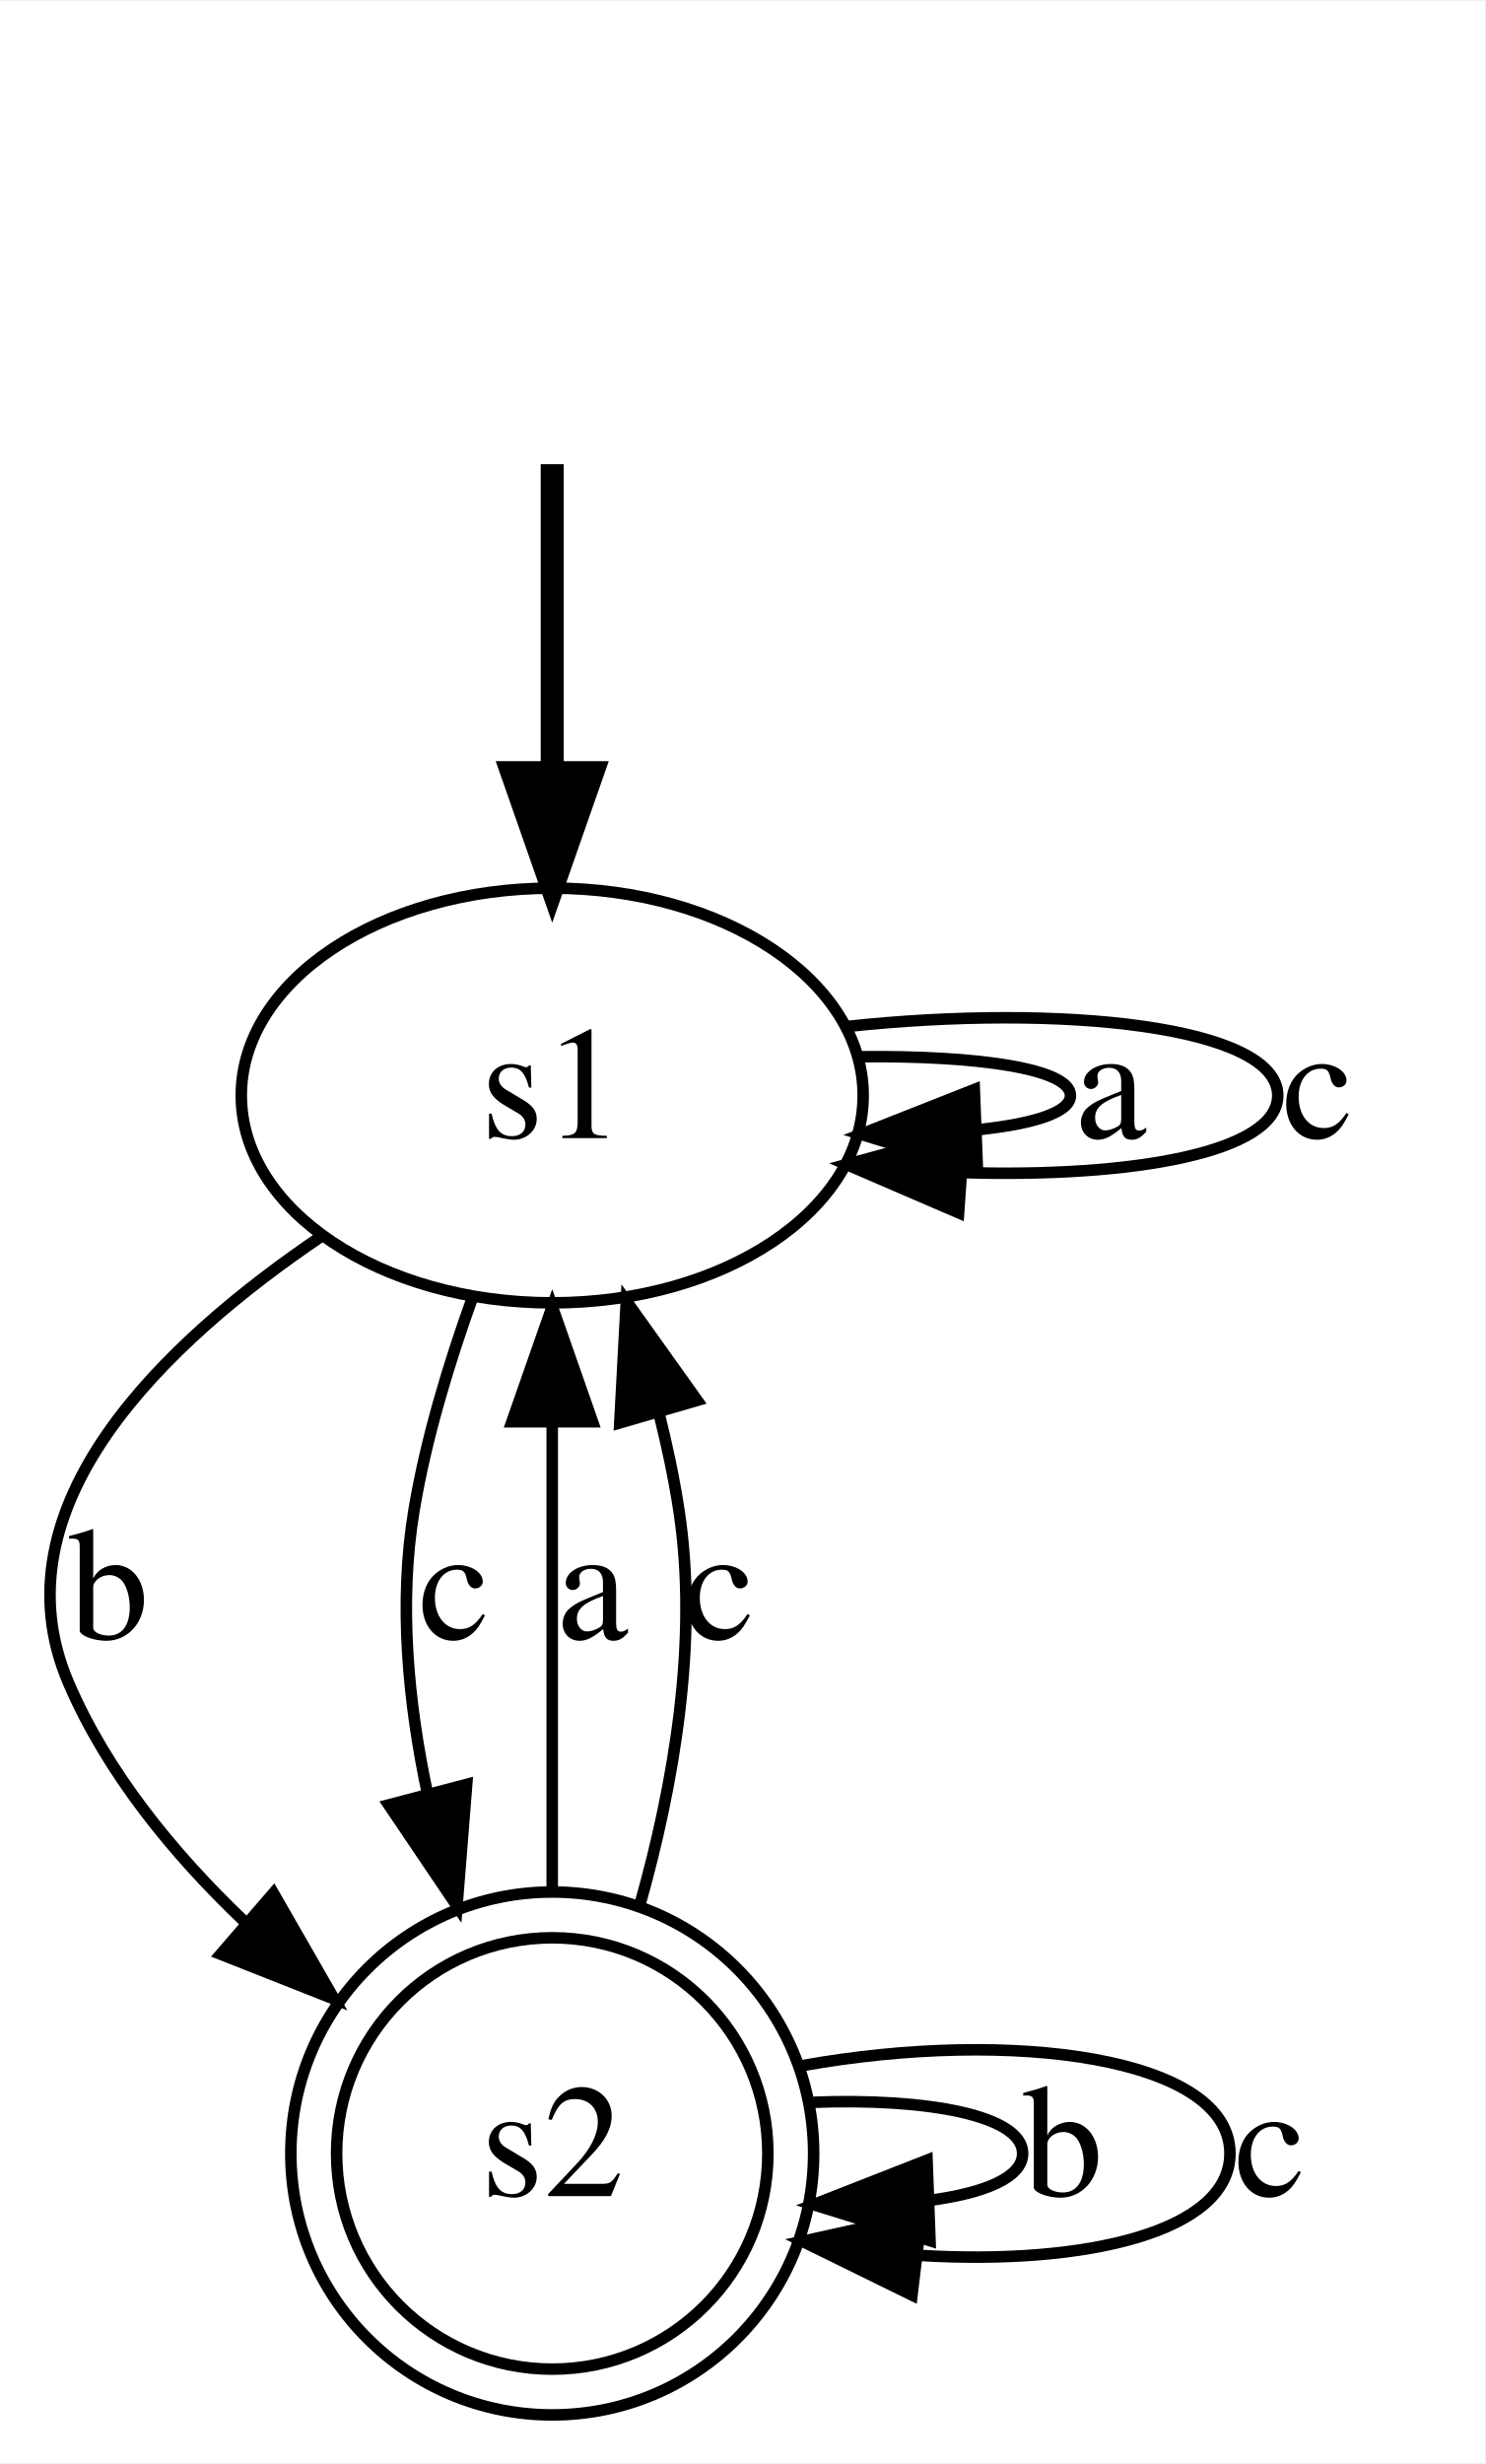
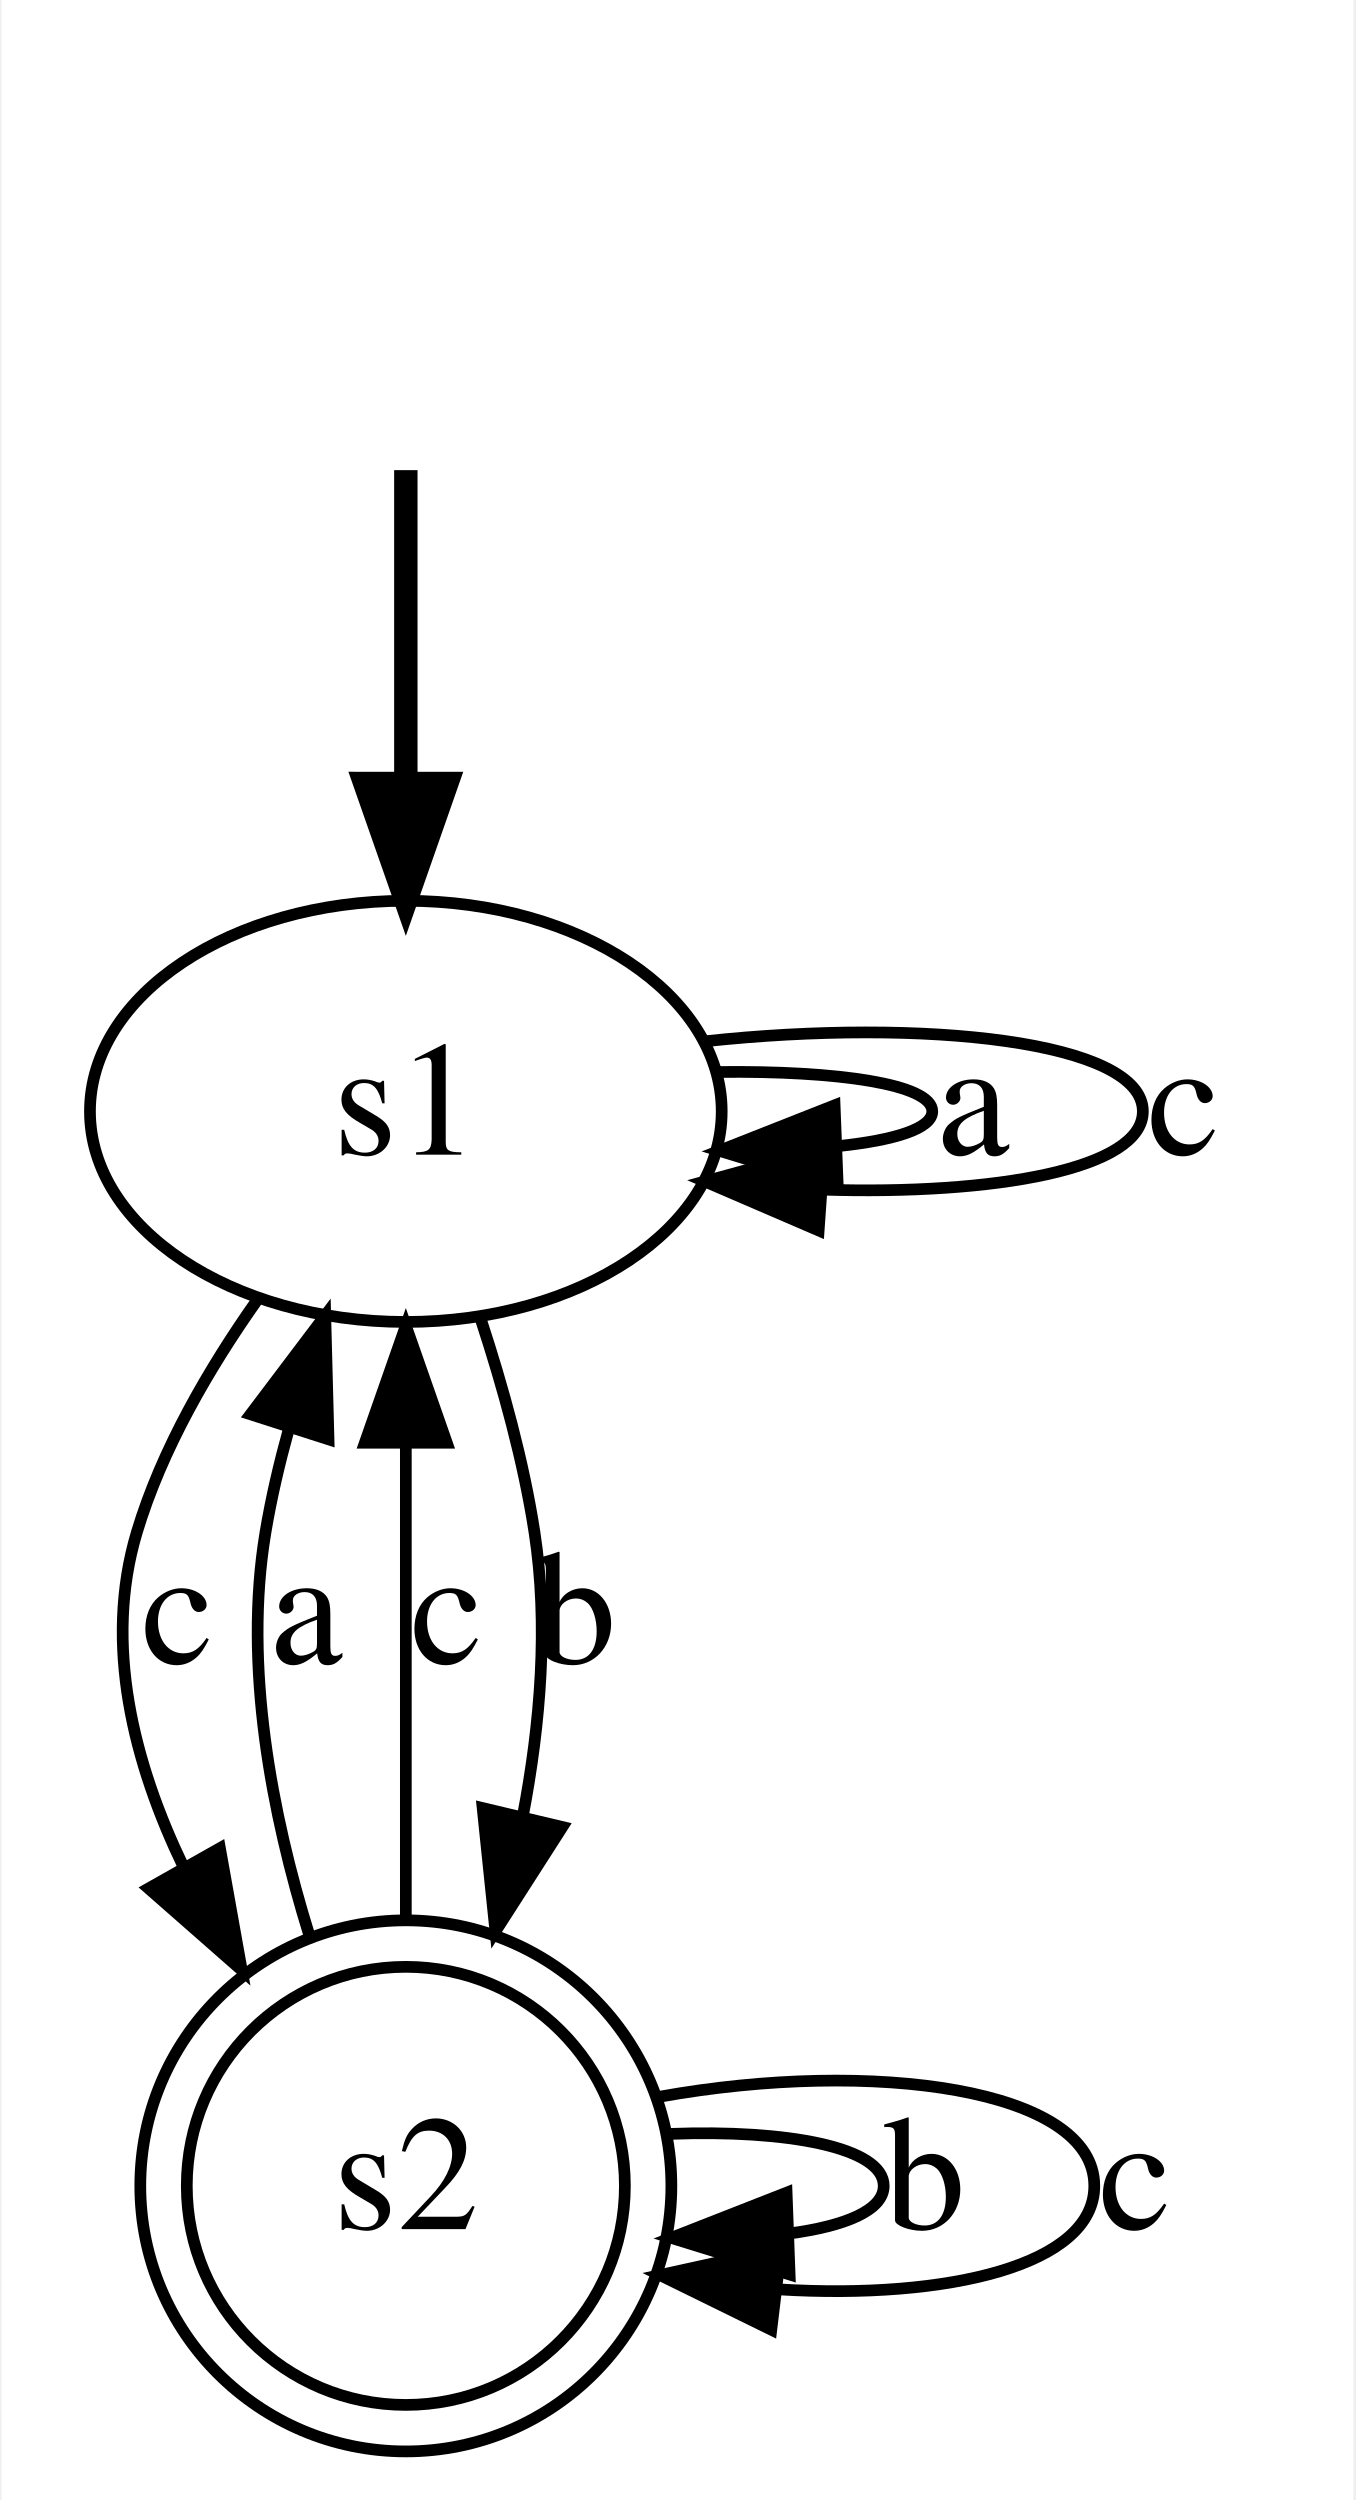
- <svg xmlns="http://www.w3.org/2000/svg" width="129pt" height="214pt" viewBox="0.00 0.00 128.95 213.70">
+ <svg xmlns="http://www.w3.org/2000/svg" width="116pt" height="214pt" viewBox="0.00 0.00 115.55 213.70">
  <g id="graph0" class="graph" transform="scale(1 1) rotate(0) translate(4 209.697)">
-     <polygon fill="white" stroke="none" points="-4,4 -4,-209.697 124.952,-209.697 124.952,4 -4,4" />
+     <polygon fill="white" stroke="none" points="-4,4 -4,-209.697 111.547,-209.697 111.547,4 -4,4" />
    <g id="node1" class="node" />
-     <g id="node2" class="node">
-       <ellipse fill="none" stroke="black" cx="43.952" cy="-114.697" rx="27" ry="18" />
-       <text text-anchor="middle" x="43.952" y="-110.997" font-family="Times,serif" font-size="14.00">s1</text>
+     <g id="node3" class="node">
+       <ellipse fill="none" stroke="black" cx="30.547" cy="-114.697" rx="27" ry="18" />
+       <text text-anchor="middle" x="30.547" y="-110.997" font-family="Times,serif" font-size="14.00">s1</text>
    </g>
    <g id="edge1" class="edge">
-       <path fill="none" stroke="black" stroke-width="2" d="M43.952,-169.51C43.952,-161.486 43.952,-151.744 43.952,-142.766" />
-       <polygon fill="black" stroke="black" stroke-width="2" points="47.452,-142.725 43.952,-132.725 40.452,-142.726 47.452,-142.725" />
+       <path fill="none" stroke="black" stroke-width="2" d="M30.547,-169.51C30.547,-161.486 30.547,-151.744 30.547,-142.766" />
+       <polygon fill="black" stroke="black" stroke-width="2" points="34.047,-142.725 30.547,-132.725 27.047,-142.726 34.047,-142.725" />
+     </g>
+     <g id="node2" class="node">
+       <ellipse fill="none" stroke="black" cx="30.547" cy="-22.848" rx="18.724" ry="18.724" />
+       <ellipse fill="none" stroke="black" cx="30.547" cy="-22.848" rx="22.698" ry="22.698" />
+       <text text-anchor="middle" x="30.547" y="-19.148" font-family="Times,serif" font-size="14.00">s2</text>
    </g>
    <g id="edge2" class="edge">
-       <path fill="none" stroke="black" d="M70.747,-118.064C80.732,-118.175 88.952,-117.052 88.952,-114.697 88.952,-113.224 85.741,-112.234 80.895,-111.725" />
-       <polygon fill="black" stroke="black" points="80.876,-108.222 70.747,-111.329 80.603,-115.216 80.876,-108.222" />
-       <text text-anchor="middle" x="92.452" y="-110.997" font-family="Times,serif" font-size="14.00">a</text>
+       <path fill="none" stroke="black" d="M53.231,-27.294C63.017,-27.659 71.396,-26.177 71.396,-22.848 71.396,-20.768 68.123,-19.409 63.279,-18.771" />
+       <polygon fill="black" stroke="black" points="63.353,-15.272 53.231,-18.402 63.095,-22.267 63.353,-15.272" />
+       <text text-anchor="middle" x="74.896" y="-19.148" font-family="Times,serif" font-size="14.00">b</text>
    </g>
    <g id="edge4" class="edge">
-       <path fill="none" stroke="black" d="M69.509,-120.685C88.212,-122.704 106.952,-120.708 106.952,-114.697 106.952,-109.765 94.342,-107.536 79.486,-108.009" />
-       <polygon fill="black" stroke="black" points="79.24,-104.517 69.509,-108.708 79.73,-111.5 79.24,-104.517" />
-       <text text-anchor="middle" x="110.452" y="-110.997" font-family="Times,serif" font-size="14.00">c</text>
-     </g>
-     <g id="node3" class="node">
-       <ellipse fill="none" stroke="black" cx="43.952" cy="-22.848" rx="18.724" ry="18.724" />
-       <ellipse fill="none" stroke="black" cx="43.952" cy="-22.848" rx="22.698" ry="22.698" />
-       <text text-anchor="middle" x="43.952" y="-19.148" font-family="Times,serif" font-size="14.00">s2</text>
+       <path fill="none" stroke="black" d="M52.276,-30.475C70.428,-33.734 89.396,-31.192 89.396,-22.848 89.396,-16.069 76.874,-13.12 62.442,-14" />
+       <polygon fill="black" stroke="black" points="61.787,-10.554 52.276,-15.222 62.622,-17.504 61.787,-10.554" />
+       <text text-anchor="middle" x="92.896" y="-19.148" font-family="Times,serif" font-size="14.00">c</text>
    </g>
    <g id="edge3" class="edge">
-       <path fill="none" stroke="black" d="M24.015,-102.549C10.198,-93.222 -4.627,-79.008 1.952,-63.697 5.3,-55.905 11.004,-48.92 17.146,-43.058" />
-       <polygon fill="black" stroke="black" points="19.74,-45.442 25.017,-36.255 15.163,-40.146 19.74,-45.442" />
-       <text text-anchor="middle" x="5.452" y="-67.497" font-family="Times,serif" font-size="14.00">b</text>
+       <path fill="none" stroke="black" d="M22.277,-44.33C19.099,-54.599 16.64,-67.255 18.547,-78.697 19.032,-81.607 19.73,-84.6 20.548,-87.553" />
+       <polygon fill="black" stroke="black" points="17.272,-88.8 23.659,-97.253 23.938,-86.662 17.272,-88.8" />
+       <text text-anchor="middle" x="22.047" y="-67.497" font-family="Times,serif" font-size="14.00">a</text>
    </g>
    <g id="edge5" class="edge">
-       <path fill="none" stroke="black" d="M37.064,-97.253C34.988,-91.491 32.987,-84.906 31.952,-78.697 30.611,-70.652 31.429,-62.006 33.137,-54.013" />
-       <polygon fill="black" stroke="black" points="36.525,-54.891 35.682,-44.33 29.755,-53.112 36.525,-54.891" />
-       <text text-anchor="middle" x="35.452" y="-67.497" font-family="Times,serif" font-size="14.00">c</text>
+       <path fill="none" stroke="black" d="M30.547,-45.9C30.547,-58.05 30.547,-73.245 30.547,-86.168" />
+       <polygon fill="black" stroke="black" points="27.047,-86.373 30.547,-96.373 34.047,-86.373 27.047,-86.373" />
+       <text text-anchor="middle" x="34.047" y="-67.497" font-family="Times,serif" font-size="14.00">c</text>
    </g>
    <g id="edge6" class="edge">
-       <path fill="none" stroke="black" d="M43.952,-45.9C43.952,-58.05 43.952,-73.245 43.952,-86.168" />
-       <polygon fill="black" stroke="black" points="40.452,-86.373 43.952,-96.373 47.452,-86.373 40.452,-86.373" />
-       <text text-anchor="middle" x="47.452" y="-67.497" font-family="Times,serif" font-size="14.00">a</text>
+       <path fill="none" stroke="black" d="M36.98,-96.854C38.841,-91.173 40.62,-84.741 41.547,-78.697 42.756,-70.82 42.06,-62.359 40.556,-54.496" />
+       <polygon fill="black" stroke="black" points="43.923,-53.525 38.206,-44.605 37.112,-55.143 43.923,-53.525" />
+       <text text-anchor="middle" x="45.047" y="-67.497" font-family="Times,serif" font-size="14.00">b</text>
    </g>
    <g id="edge8" class="edge">
-       <path fill="none" stroke="black" d="M51.61,-44.605C54.489,-54.831 56.69,-67.369 54.952,-78.697 54.532,-81.435 53.937,-84.254 53.238,-87.046" />
-       <polygon fill="black" stroke="black" points="49.818,-86.274 50.385,-96.854 56.539,-88.23 49.818,-86.274" />
-       <text text-anchor="middle" x="58.452" y="-67.497" font-family="Times,serif" font-size="14.00">c</text>
+       <path fill="none" stroke="black" d="M17.899,-98.652C13.756,-92.802 9.673,-85.802 7.547,-78.697 4.692,-69.152 7.256,-59.011 11.56,-50.079" />
+       <polygon fill="black" stroke="black" points="14.656,-51.713 16.521,-41.284 8.559,-48.274 14.656,-51.713" />
+       <text text-anchor="middle" x="11.047" y="-67.497" font-family="Times,serif" font-size="14.00">c</text>
    </g>
    <g id="edge7" class="edge">
-       <path fill="none" stroke="black" d="M66.635,-27.294C76.421,-27.659 84.8,-26.177 84.8,-22.848 84.8,-20.768 81.527,-19.409 76.683,-18.771" />
-       <polygon fill="black" stroke="black" points="76.757,-15.272 66.635,-18.402 76.5,-22.267 76.757,-15.272" />
-       <text text-anchor="middle" x="88.3" y="-19.148" font-family="Times,serif" font-size="14.00">b</text>
+       <path fill="none" stroke="black" d="M57.342,-118.064C67.328,-118.175 75.547,-117.052 75.547,-114.697 75.547,-113.224 72.337,-112.234 67.49,-111.725" />
+       <polygon fill="black" stroke="black" points="67.471,-108.222 57.342,-111.329 67.198,-115.216 67.471,-108.222" />
+       <text text-anchor="middle" x="79.047" y="-110.997" font-family="Times,serif" font-size="14.00">a</text>
    </g>
    <g id="edge9" class="edge">
-       <path fill="none" stroke="black" d="M65.681,-30.475C83.833,-33.734 102.8,-31.192 102.8,-22.848 102.8,-16.069 90.279,-13.12 75.847,-14" />
-       <polygon fill="black" stroke="black" points="75.192,-10.554 65.681,-15.222 76.027,-17.504 75.192,-10.554" />
-       <text text-anchor="middle" x="106.3" y="-19.148" font-family="Times,serif" font-size="14.00">c</text>
+       <path fill="none" stroke="black" d="M56.105,-120.685C74.808,-122.704 93.547,-120.708 93.547,-114.697 93.547,-109.765 80.937,-107.536 66.081,-108.009" />
+       <polygon fill="black" stroke="black" points="65.835,-104.517 56.105,-108.708 66.325,-111.5 65.835,-104.517" />
+       <text text-anchor="middle" x="97.047" y="-110.997" font-family="Times,serif" font-size="14.00">c</text>
    </g>
  </g>
</svg>
